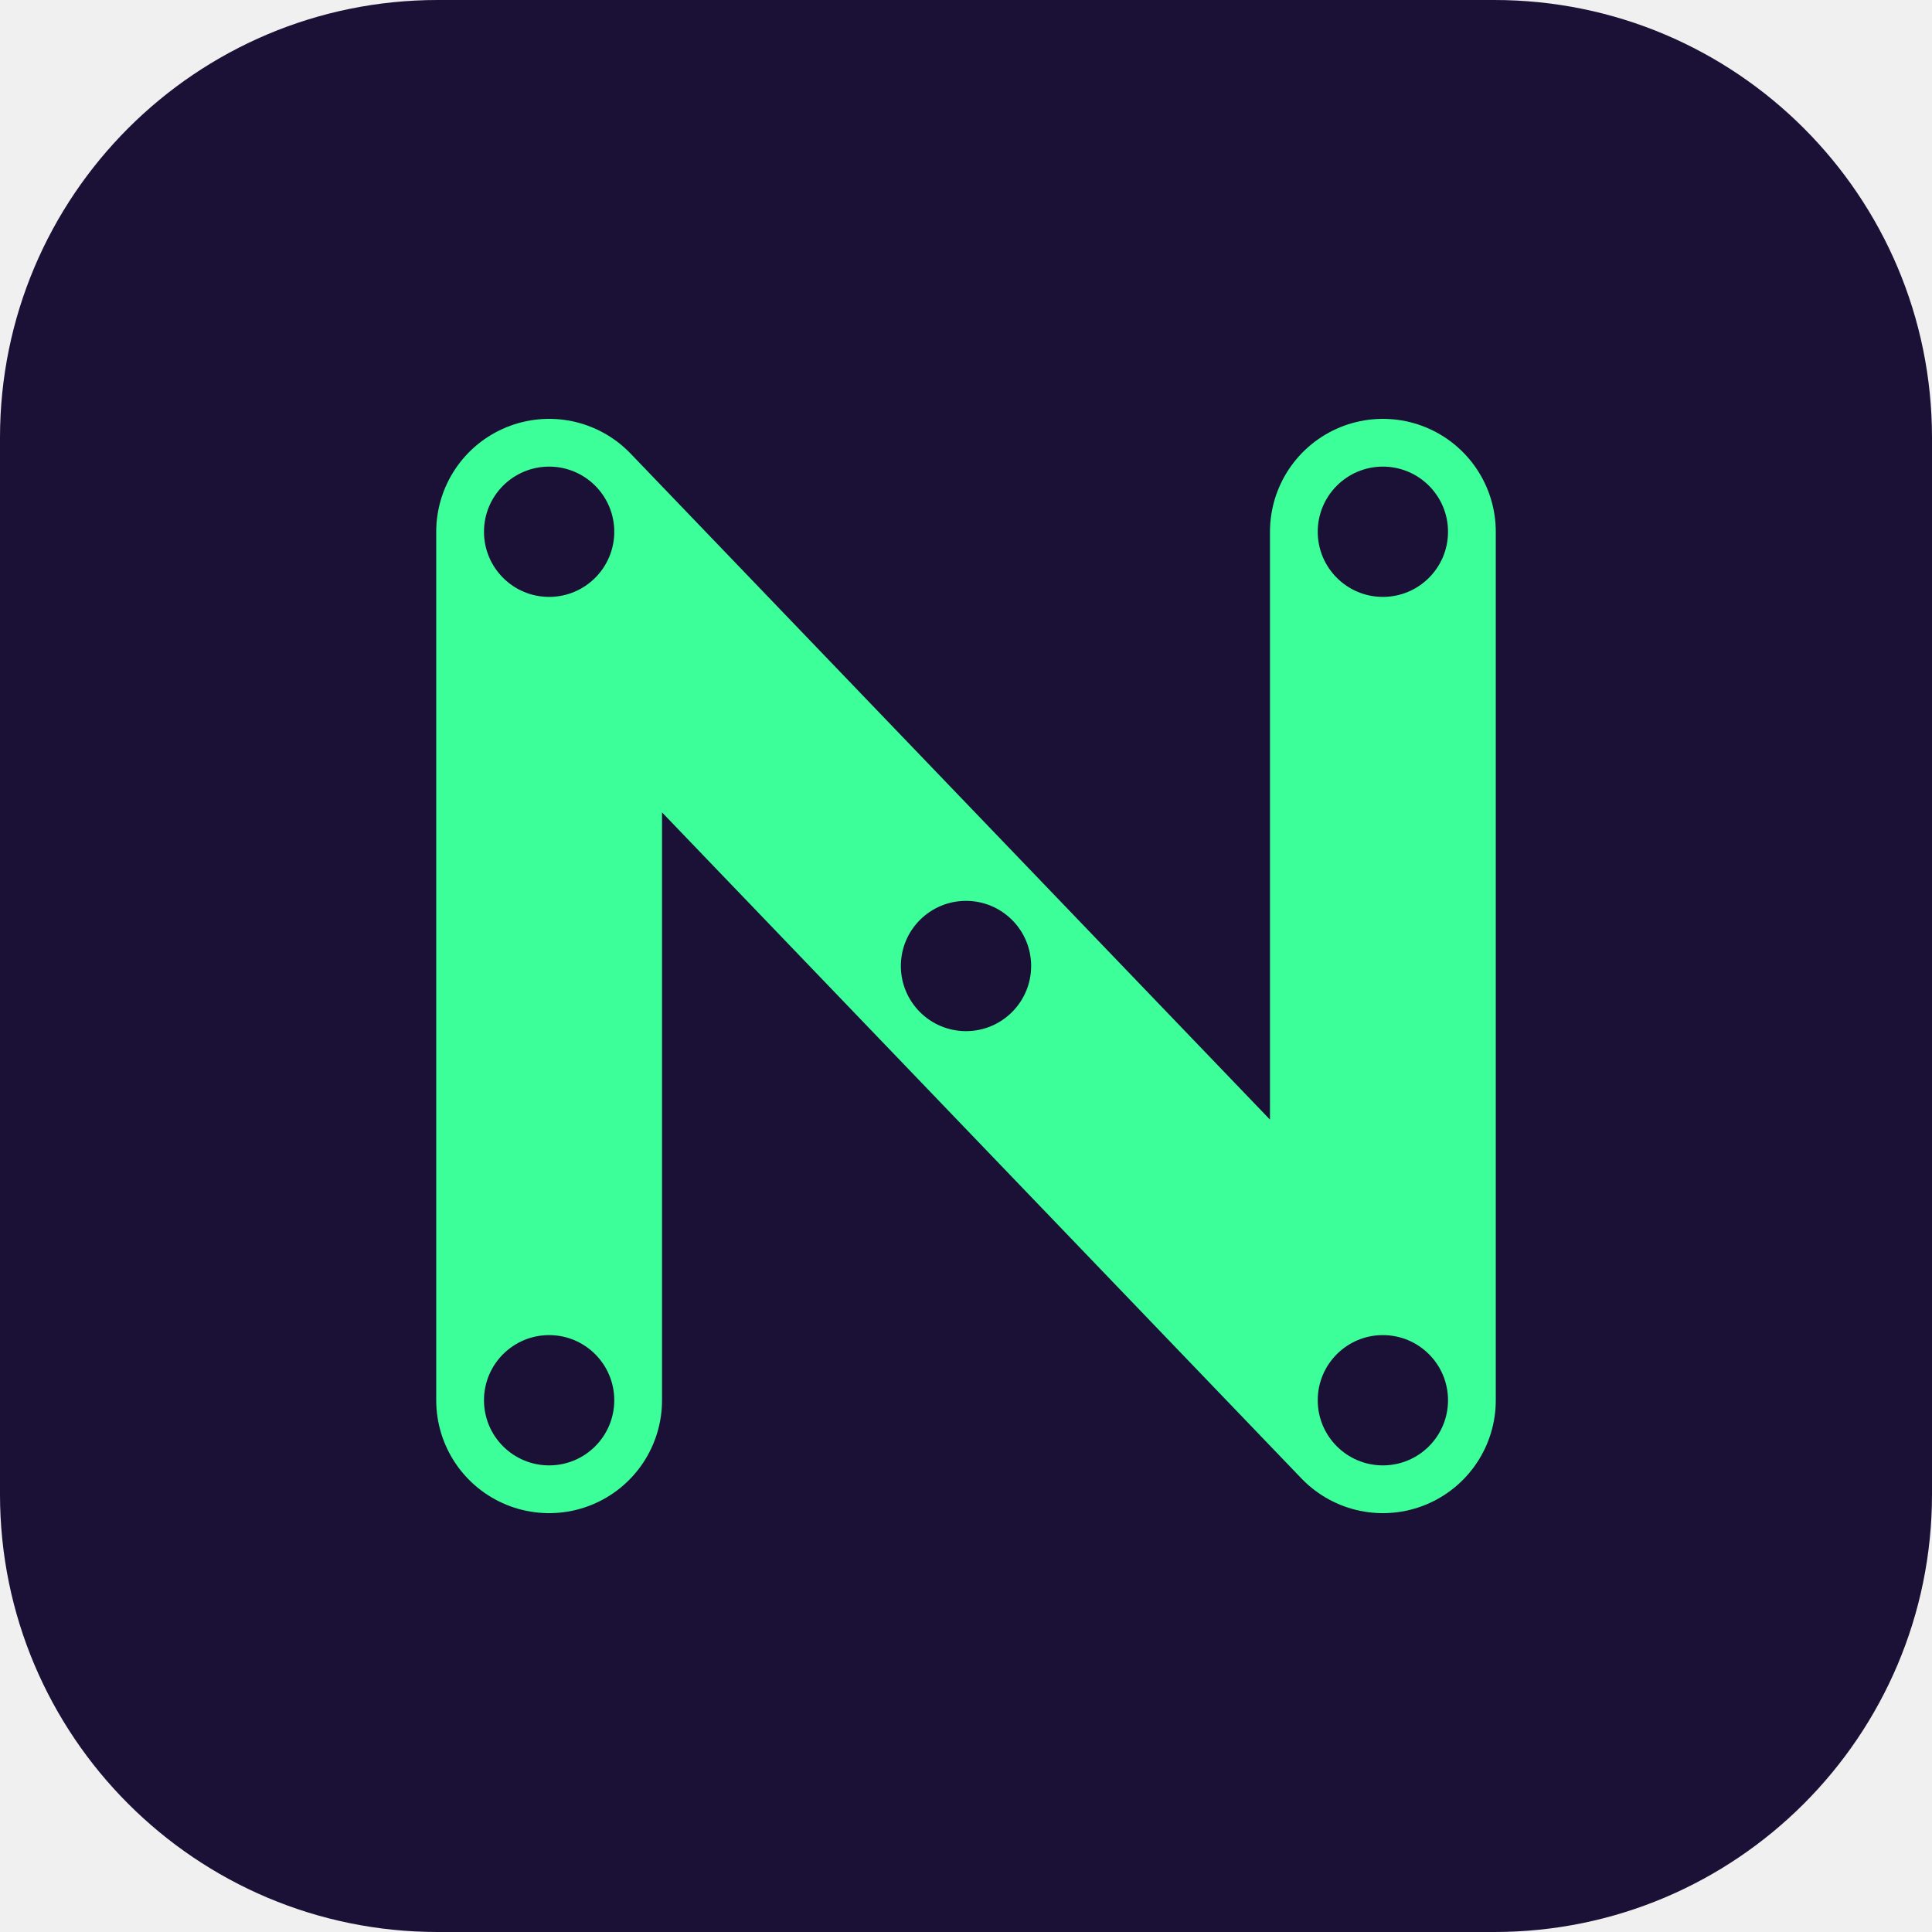
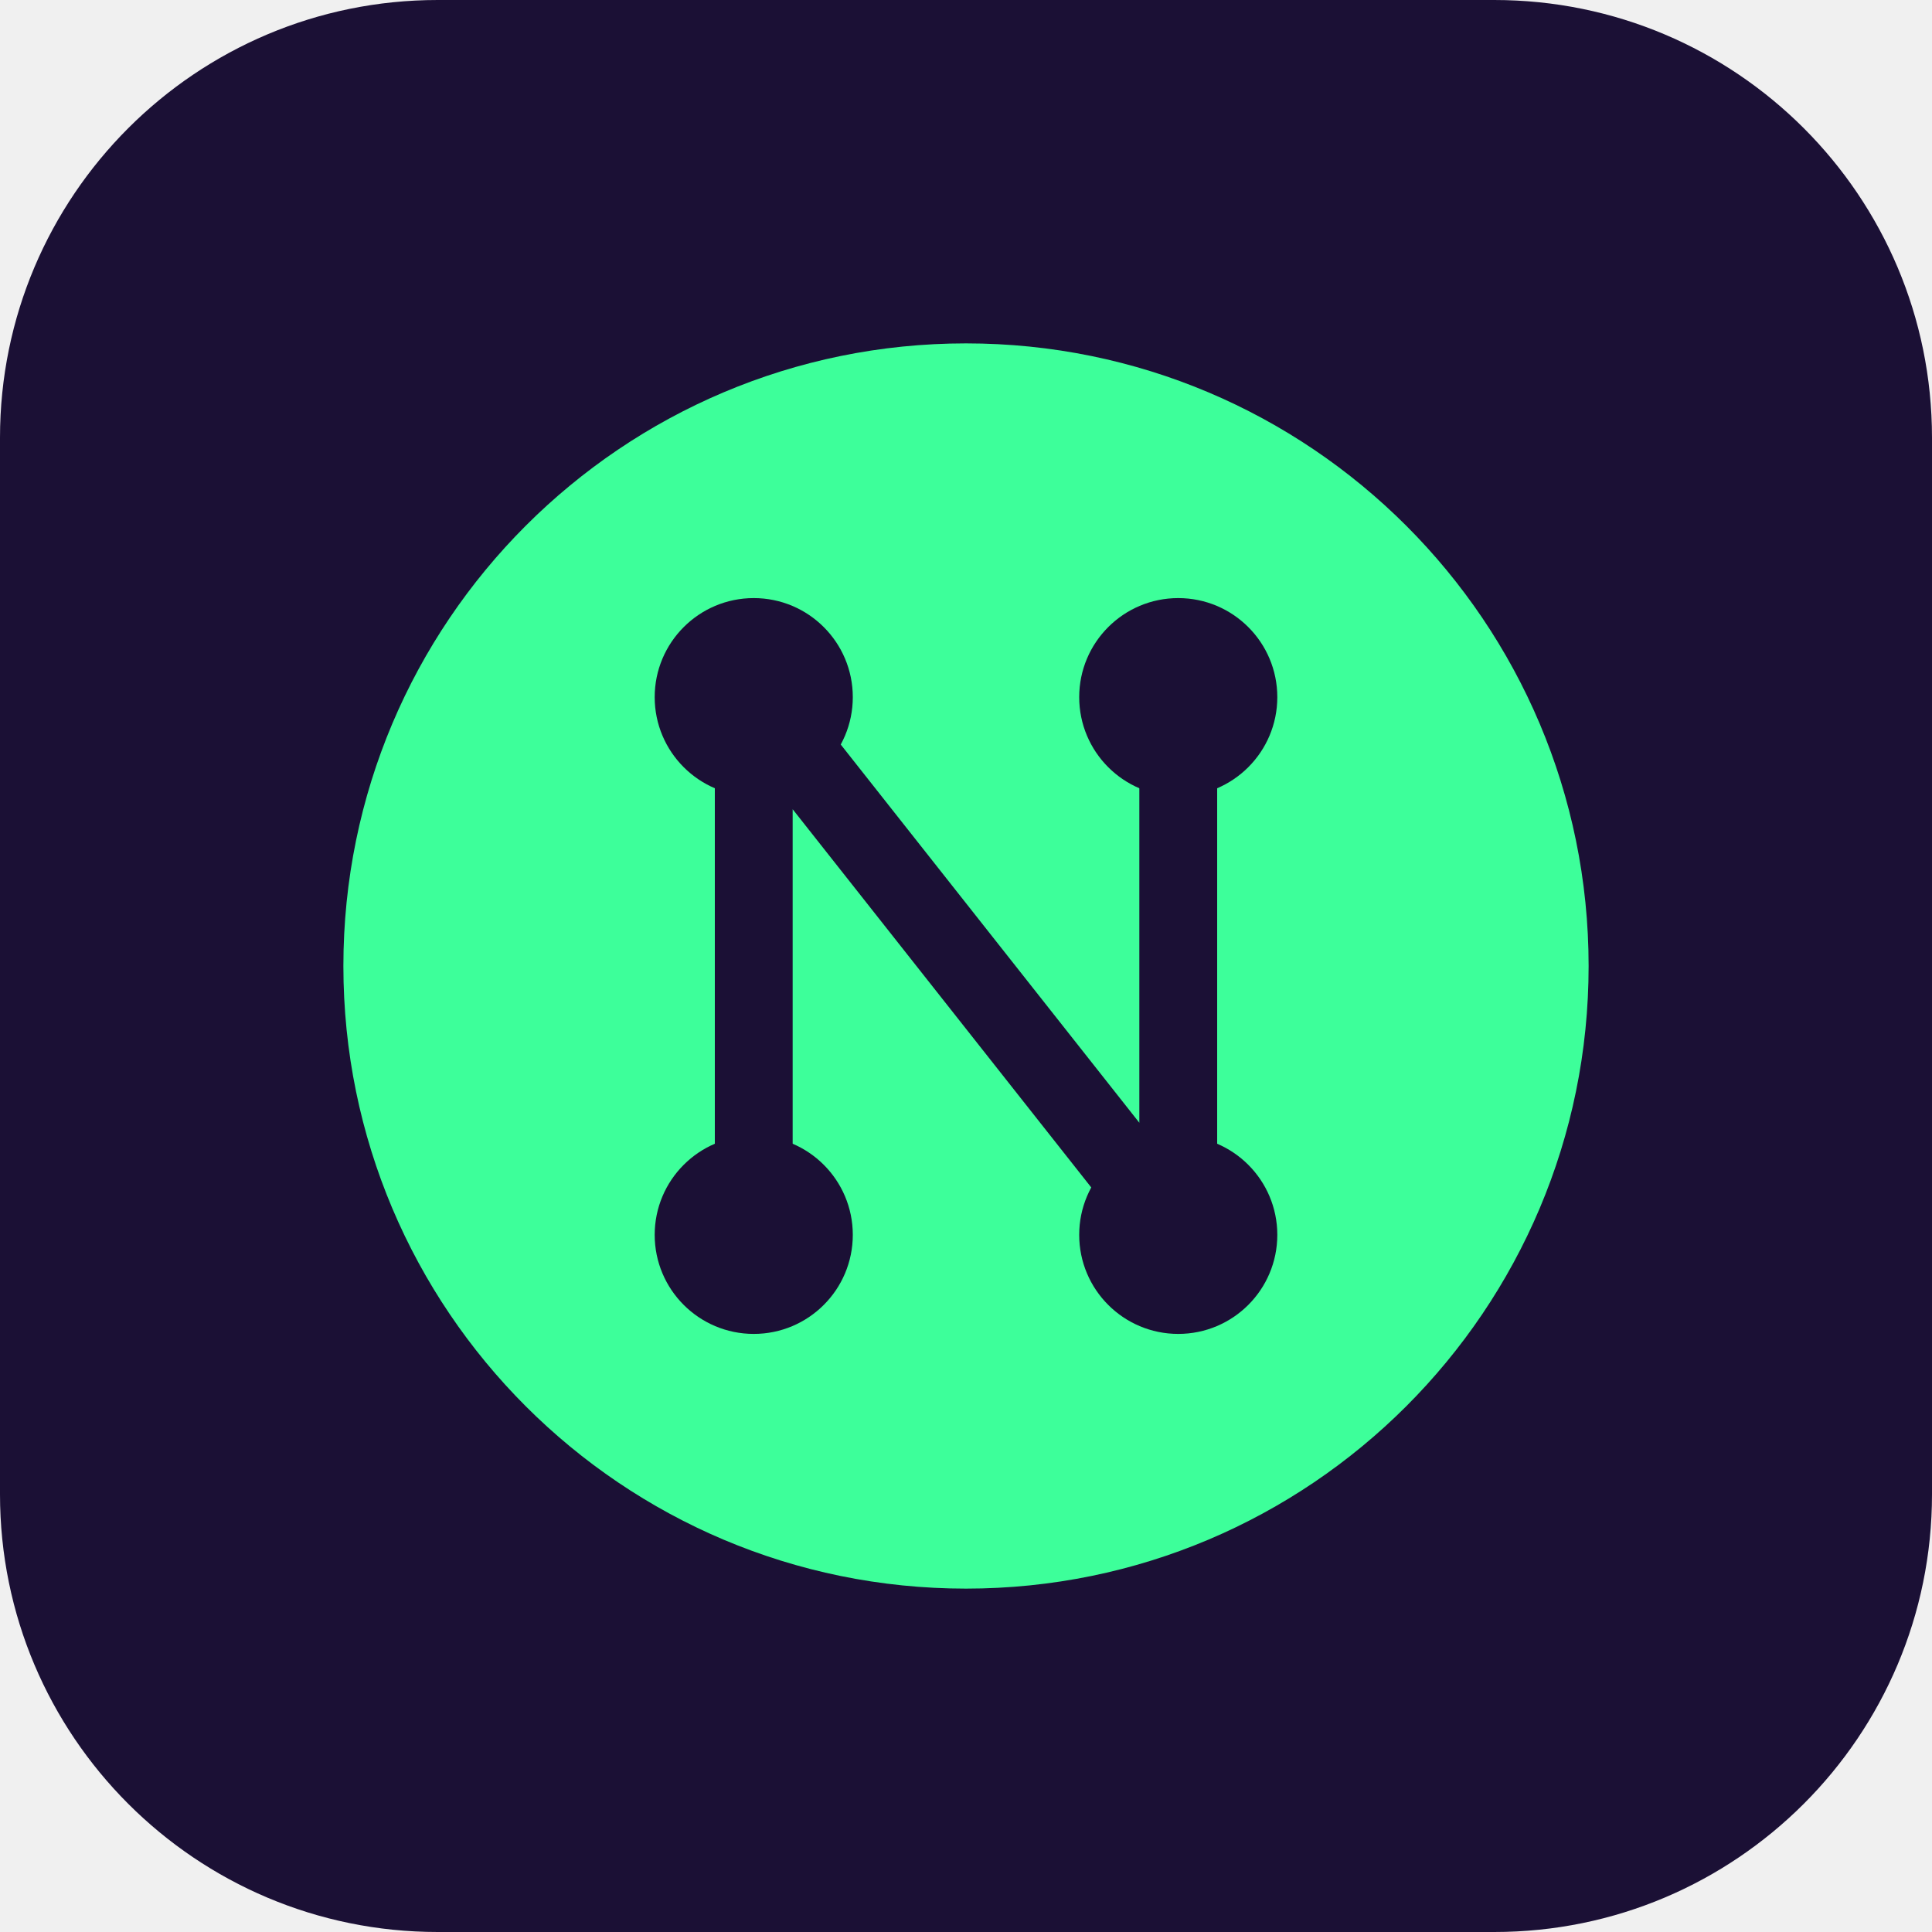
<svg xmlns="http://www.w3.org/2000/svg" viewBox="0 0 512 512" width="512" height="512">
  <rect width="512" height="512" rx="116" fill="#1B1035" />
-   <g transform="translate(145.524 140.921) scale(2.30159)">
+   <g transform="translate(68.5 68.5) scale(1.875)">
    <defs>
-       <mask id="h" maskUnits="userSpaceOnUse" x="-30" y="-30" width="156" height="160">
-         <rect x="-30" y="-30" width="156" height="160" fill="#fff" />
-         <g fill="#000">
-           <circle cx="0" cy="0" r="7.5" />
-           <circle cx="96" cy="0" r="7.5" />
-           <circle cx="0" cy="100" r="7.5" />
-           <circle cx="96" cy="100" r="7.5" />
-           <circle cx="48" cy="50" r="7.5" />
-         </g>
+       <mask id="h" maskUnits="userSpaceOnUse" x="0" y="0" width="200" height="200">
+         <rect width="200" height="200" fill="#fff" />
+         <path d="M70 138V62L130 138V62" fill="none" stroke="#000" stroke-width="11" stroke-linecap="round" stroke-linejoin="round" />
+         <circle cx="70" cy="138" r="14" fill="#000" />
+         <circle cx="70" cy="62" r="14" fill="#000" />
+         <circle cx="130" cy="138" r="14" fill="#000" />
+         <circle cx="130" cy="62" r="14" fill="#000" />
      </mask>
    </defs>
-     <g mask="url(#h)" fill="none" stroke="#3DFF9A" stroke-width="26" stroke-linecap="round" stroke-linejoin="round">
-       <path d="M0 100V0M96 0V100M0 0L96 100" />
-     </g>
+     <circle cx="100" cy="100" r="88" fill="#3DFF9A" mask="url(#h)" />
  </g>
</svg>
